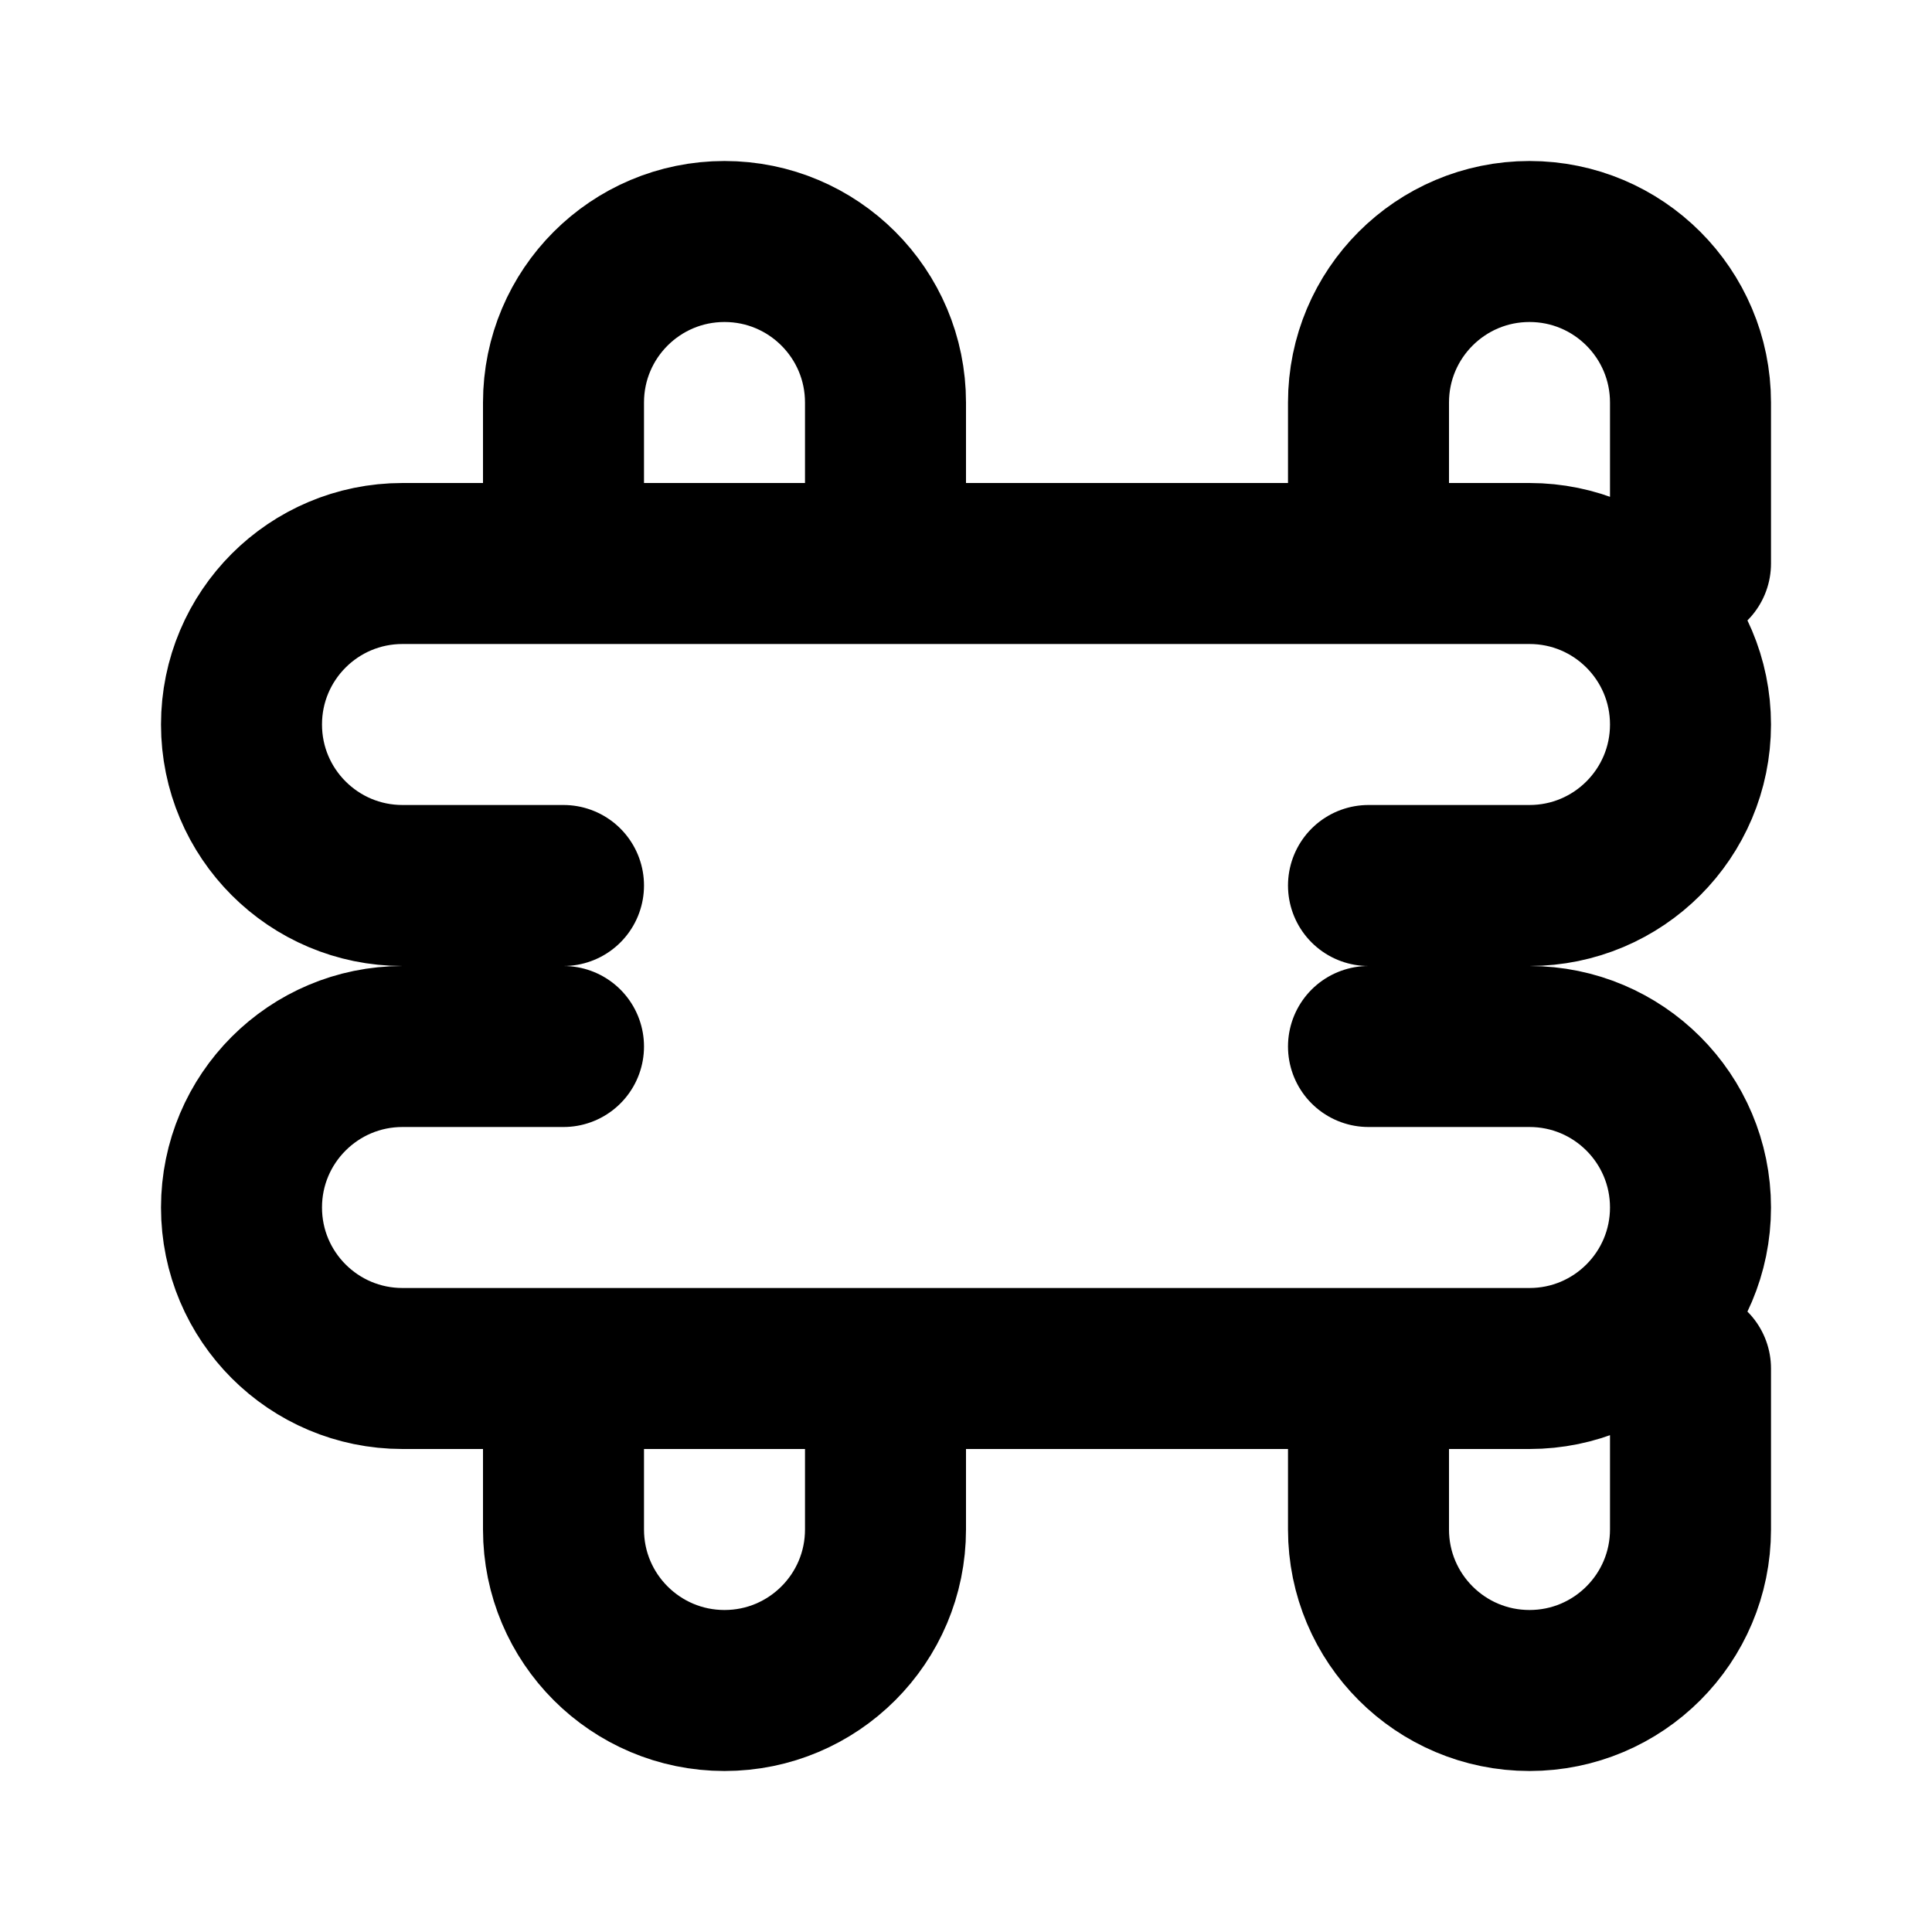
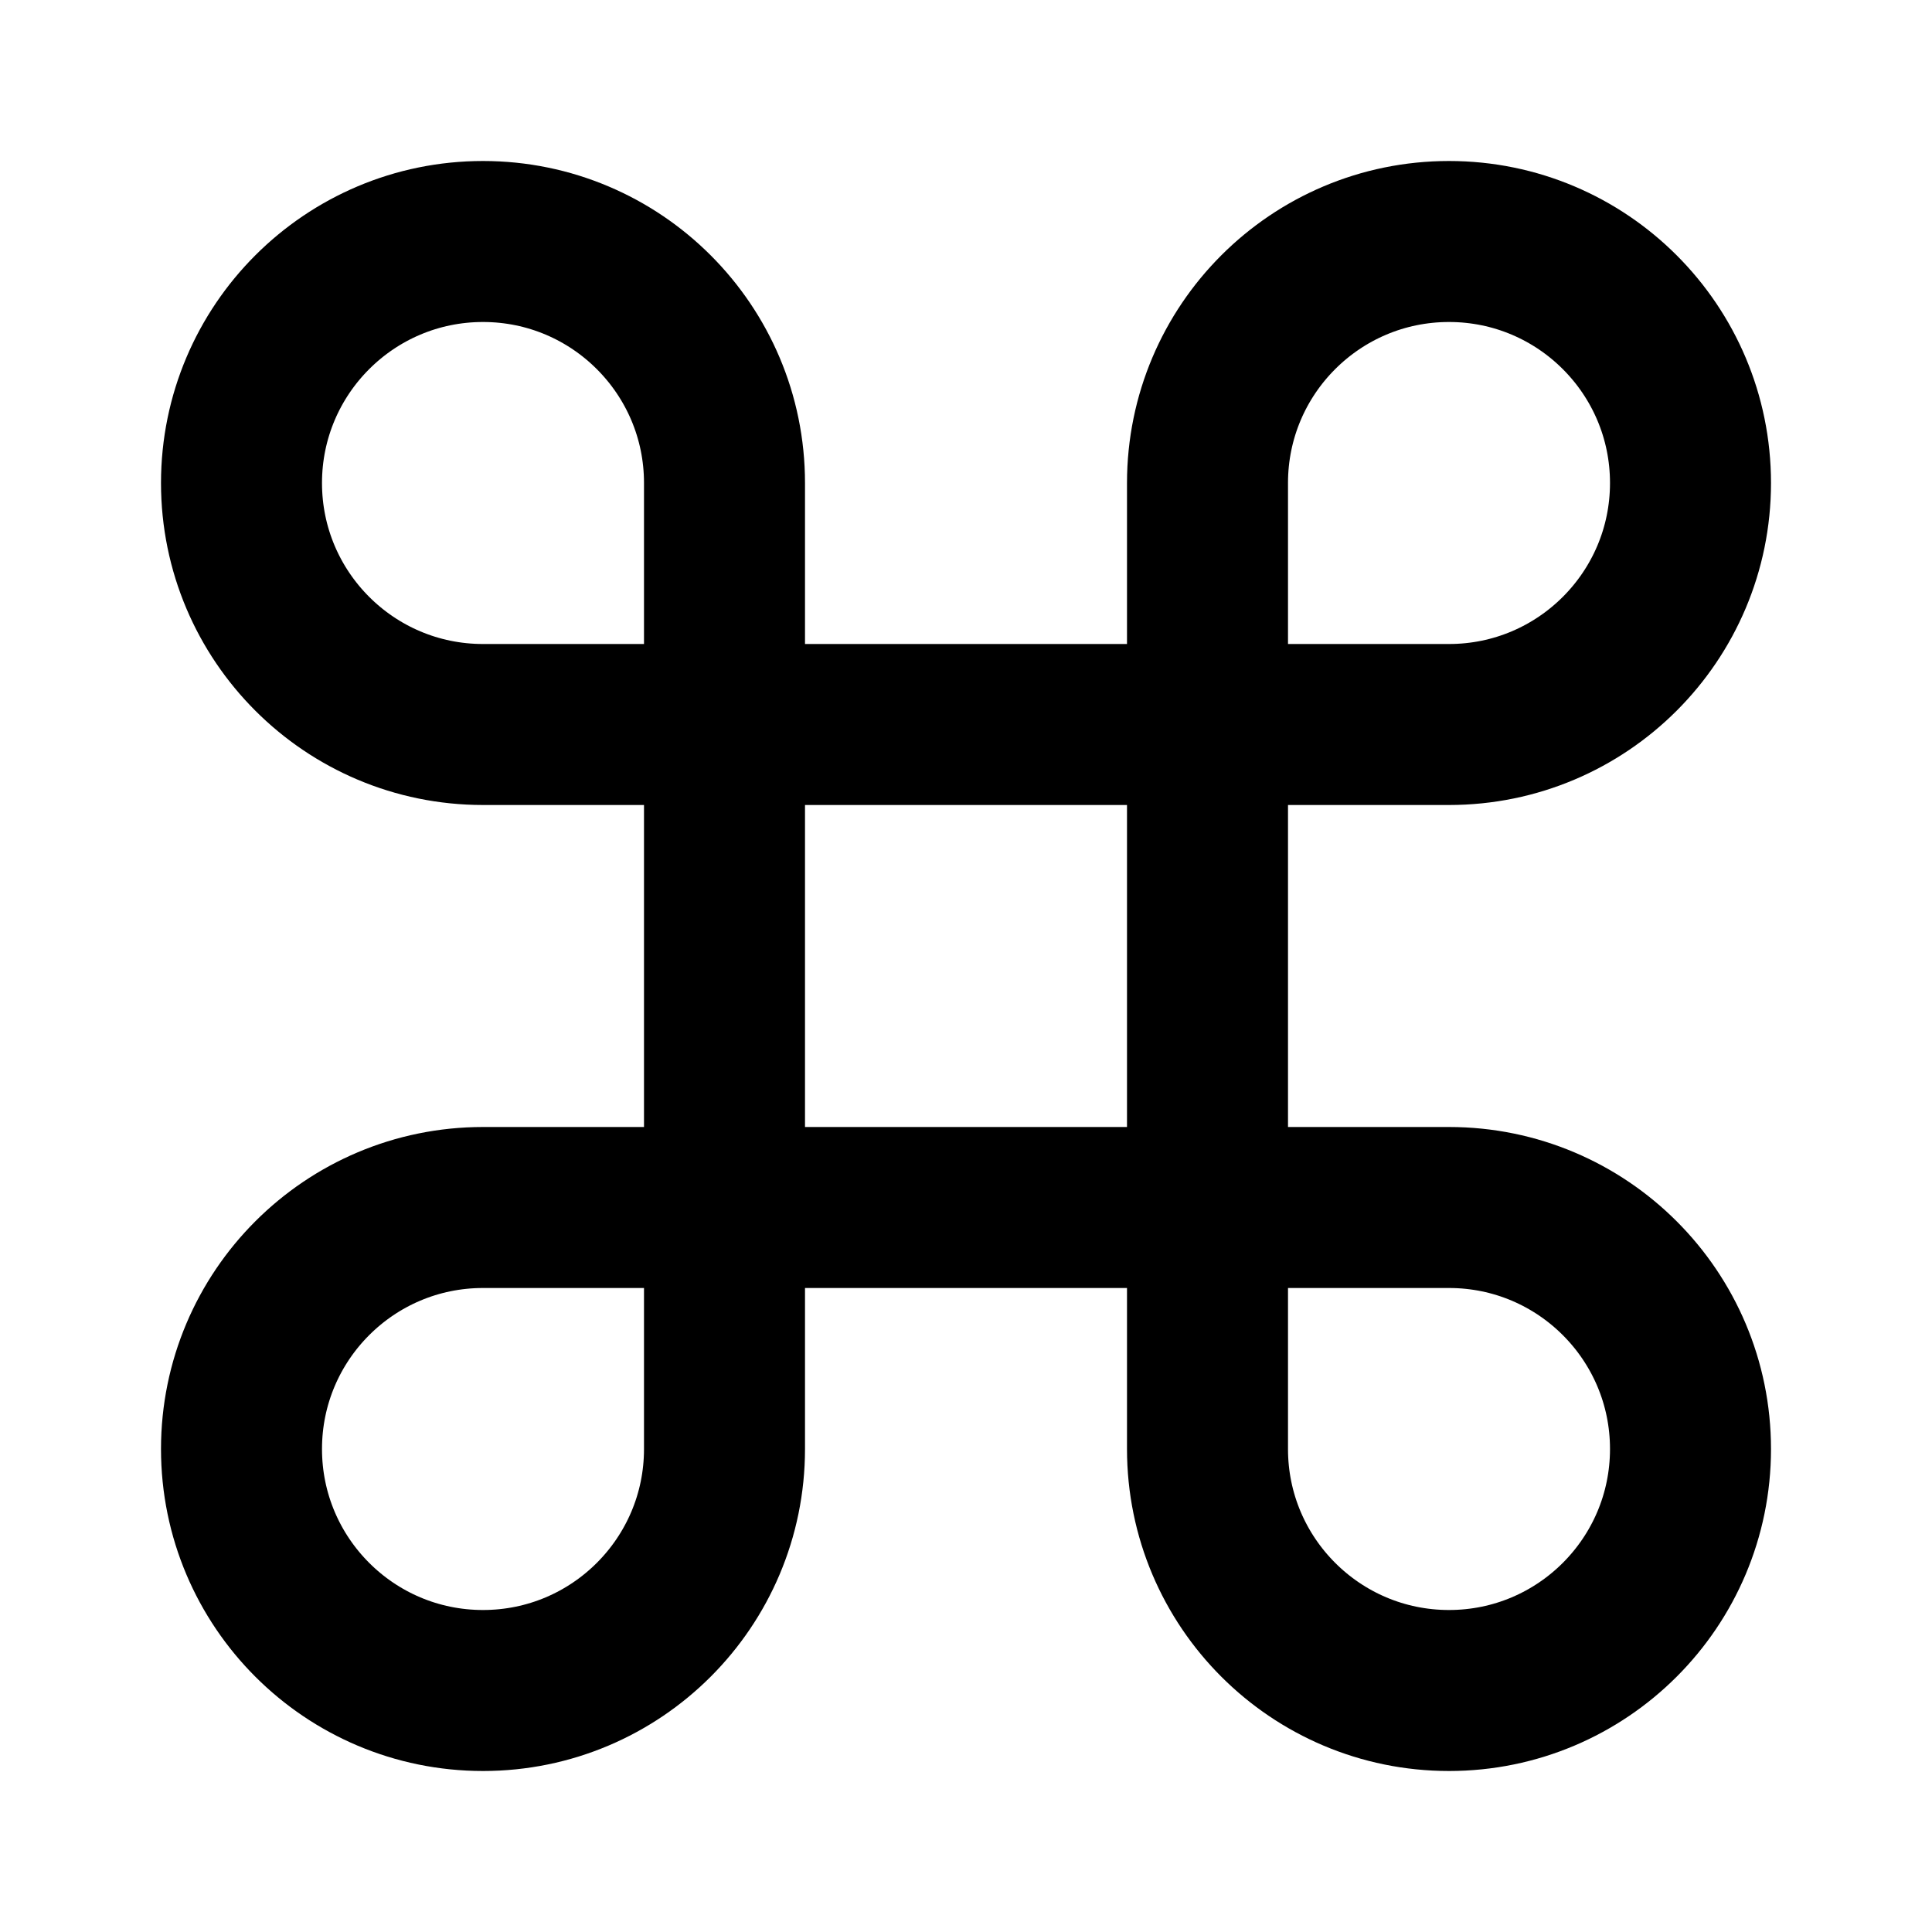
- <svg class="w-5 h-5 text-foreground-muted" aria-hidden="true" fill="none" viewBox="0 0 24 24" stroke="currentColor" stroke-width="2">
-   <path stroke-linecap="round" stroke-linejoin="round" d="M7 7V5a2 2 0 0 1 2-2h0a2 2 0 0 1 2 2v2M7 7H5a2 2 0 0 0-2 2h0a2 2 0 0 0 2 2h2M7 7h10M17 7V5a2 2 0 0 1 2-2h0a2 2 0 0 1 2 2v2M17 7h2a2 2 0 0 1 2 2h0a2 2 0 0 1-2 2h-2M17 7H7M7 17v2a2 2 0 0 0 2 2h0a2 2 0 0 0 2-2v-2M7 17H5a2 2 0 0 1-2-2h0a2 2 0 0 1 2-2h2M7 17h10M17 17v2a2 2 0 0 0 2 2h0a2 2 0 0 0 2-2v-2M17 17h2a2 2 0 0 0 2-2h0a2 2 0 0 0-2-2h-2" />
+ <svg xmlns="http://www.w3.org/2000/svg" width="24" height="24" viewBox="0 0 24 24" fill="none" stroke="currentColor" stroke-width="2" stroke-linecap="round" stroke-linejoin="round" class="lucide lucide-command-icon lucide-command">
+   <path d="M15 6v12a3 3 0 1 0 3-3H6a3 3 0 1 0 3 3V6a3 3 0 1 0-3 3h12a3 3 0 1 0-3-3" />
</svg>
